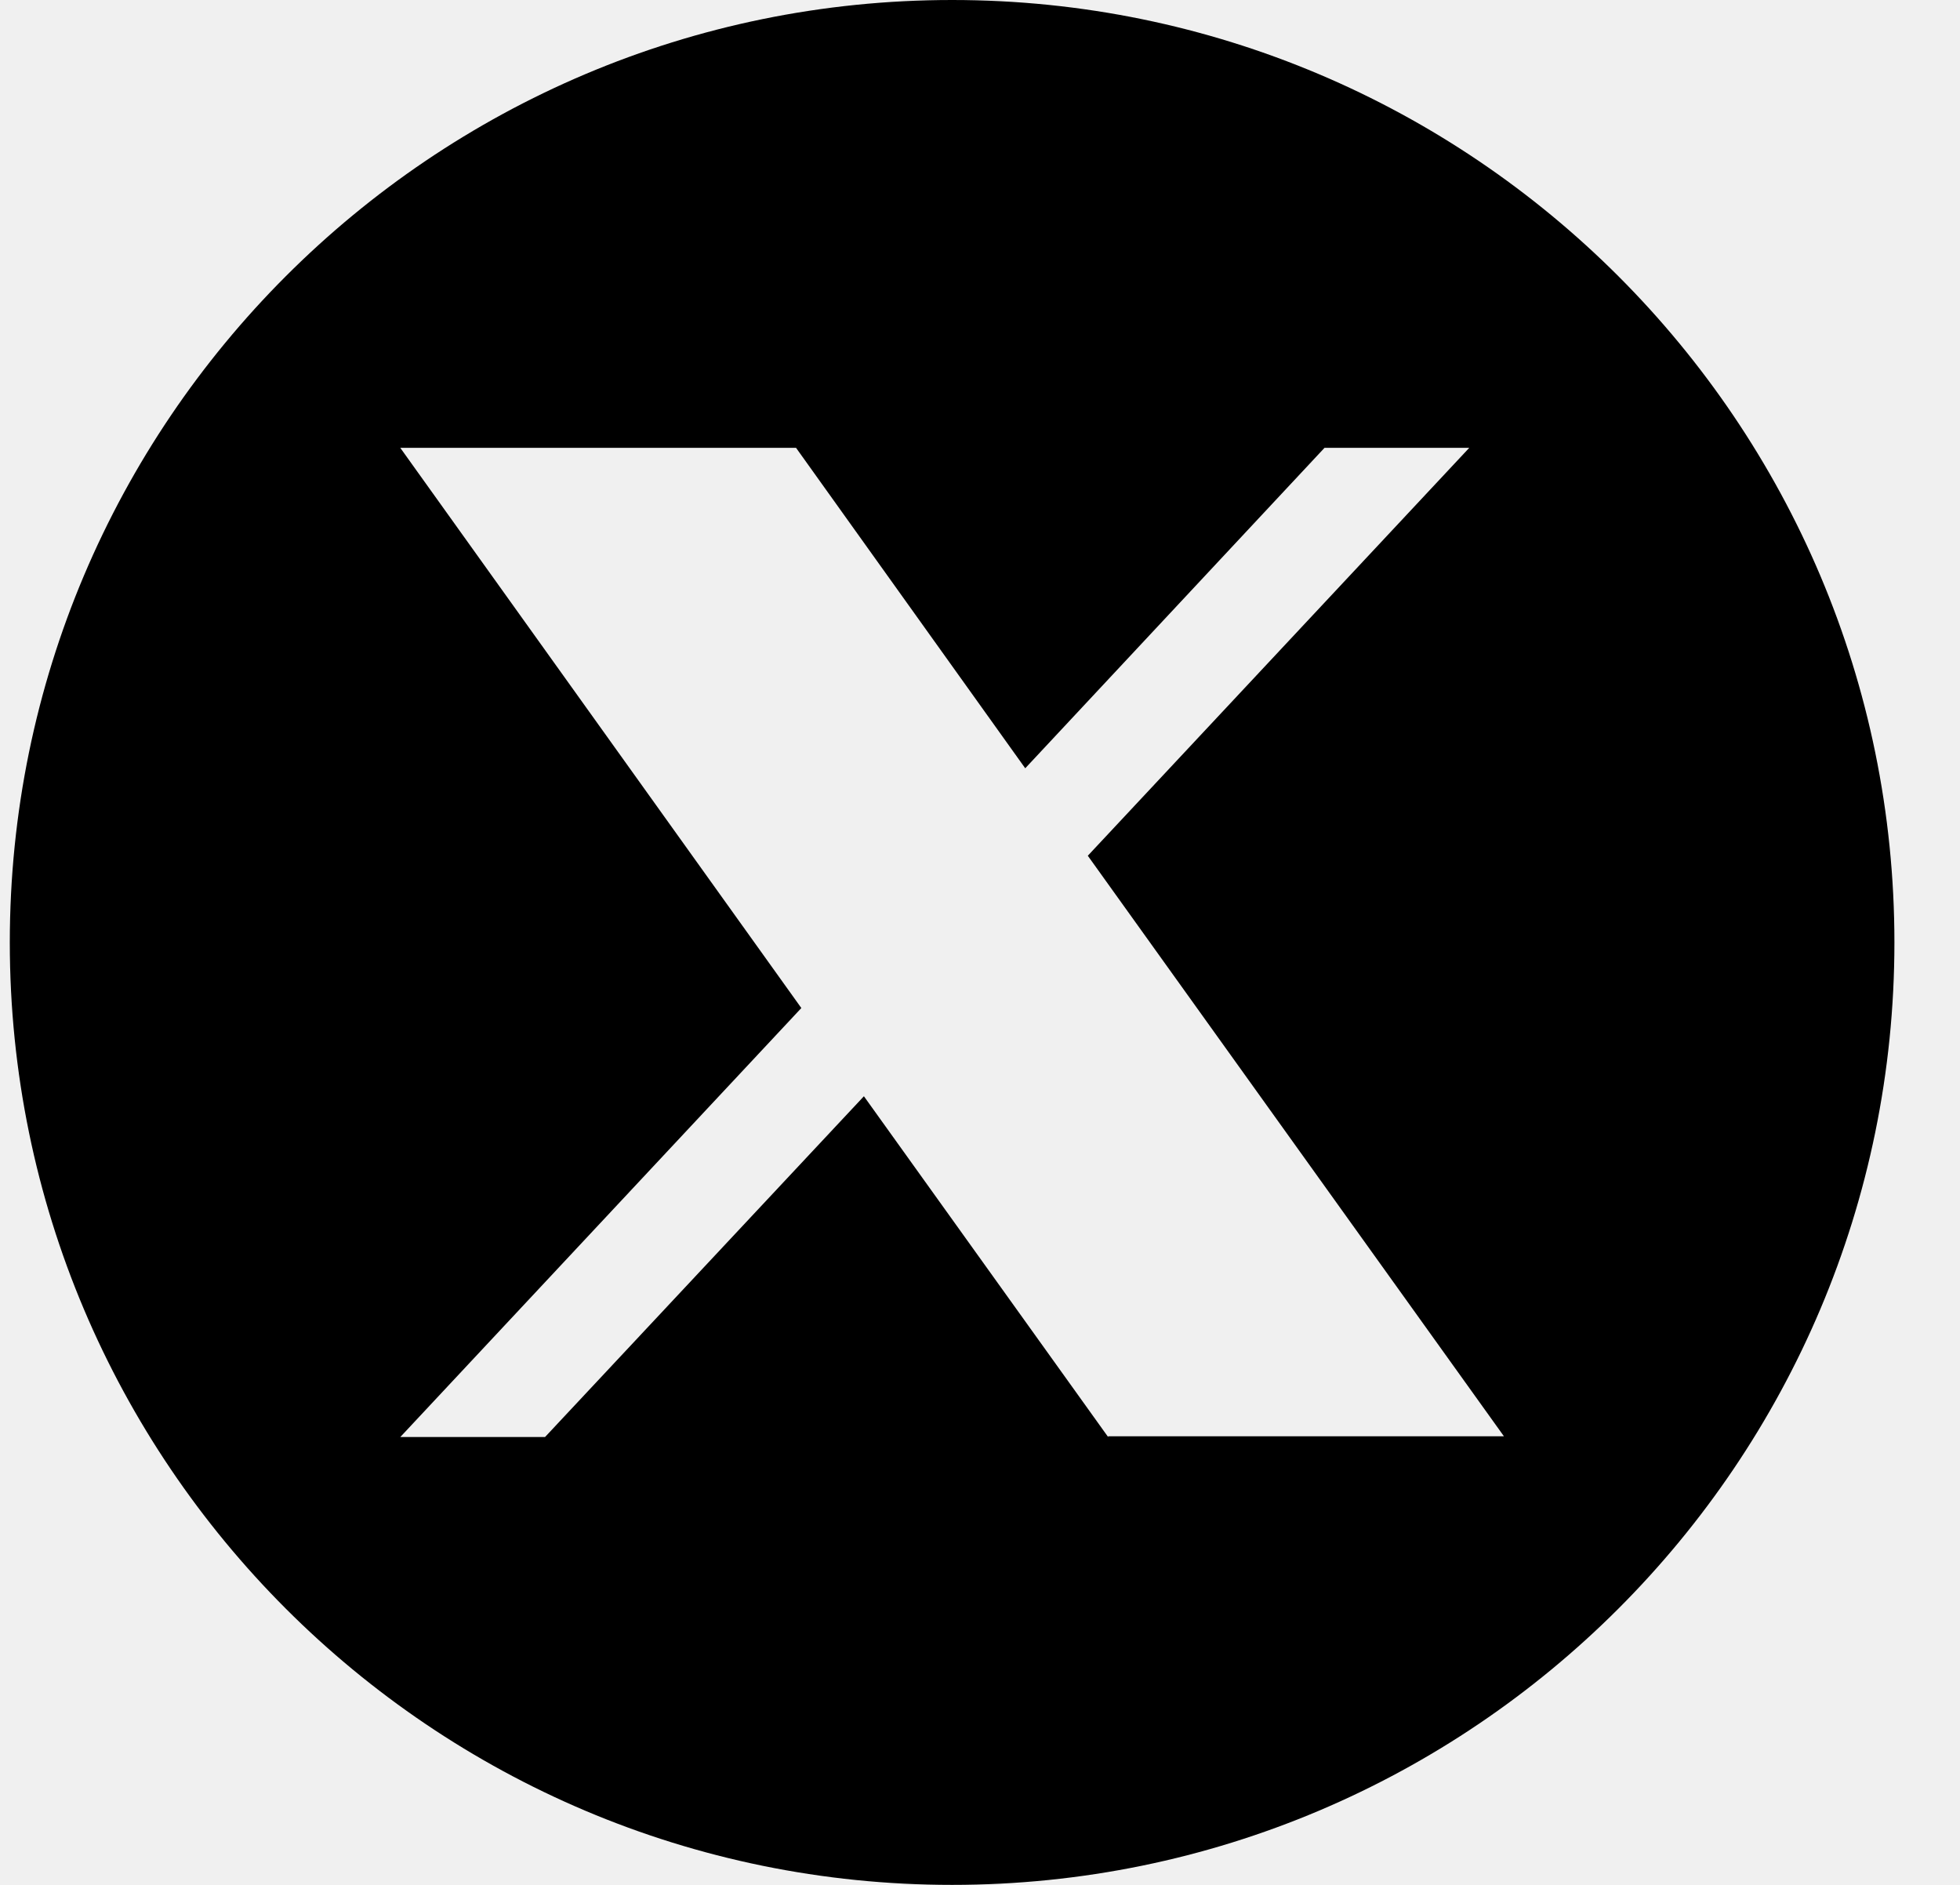
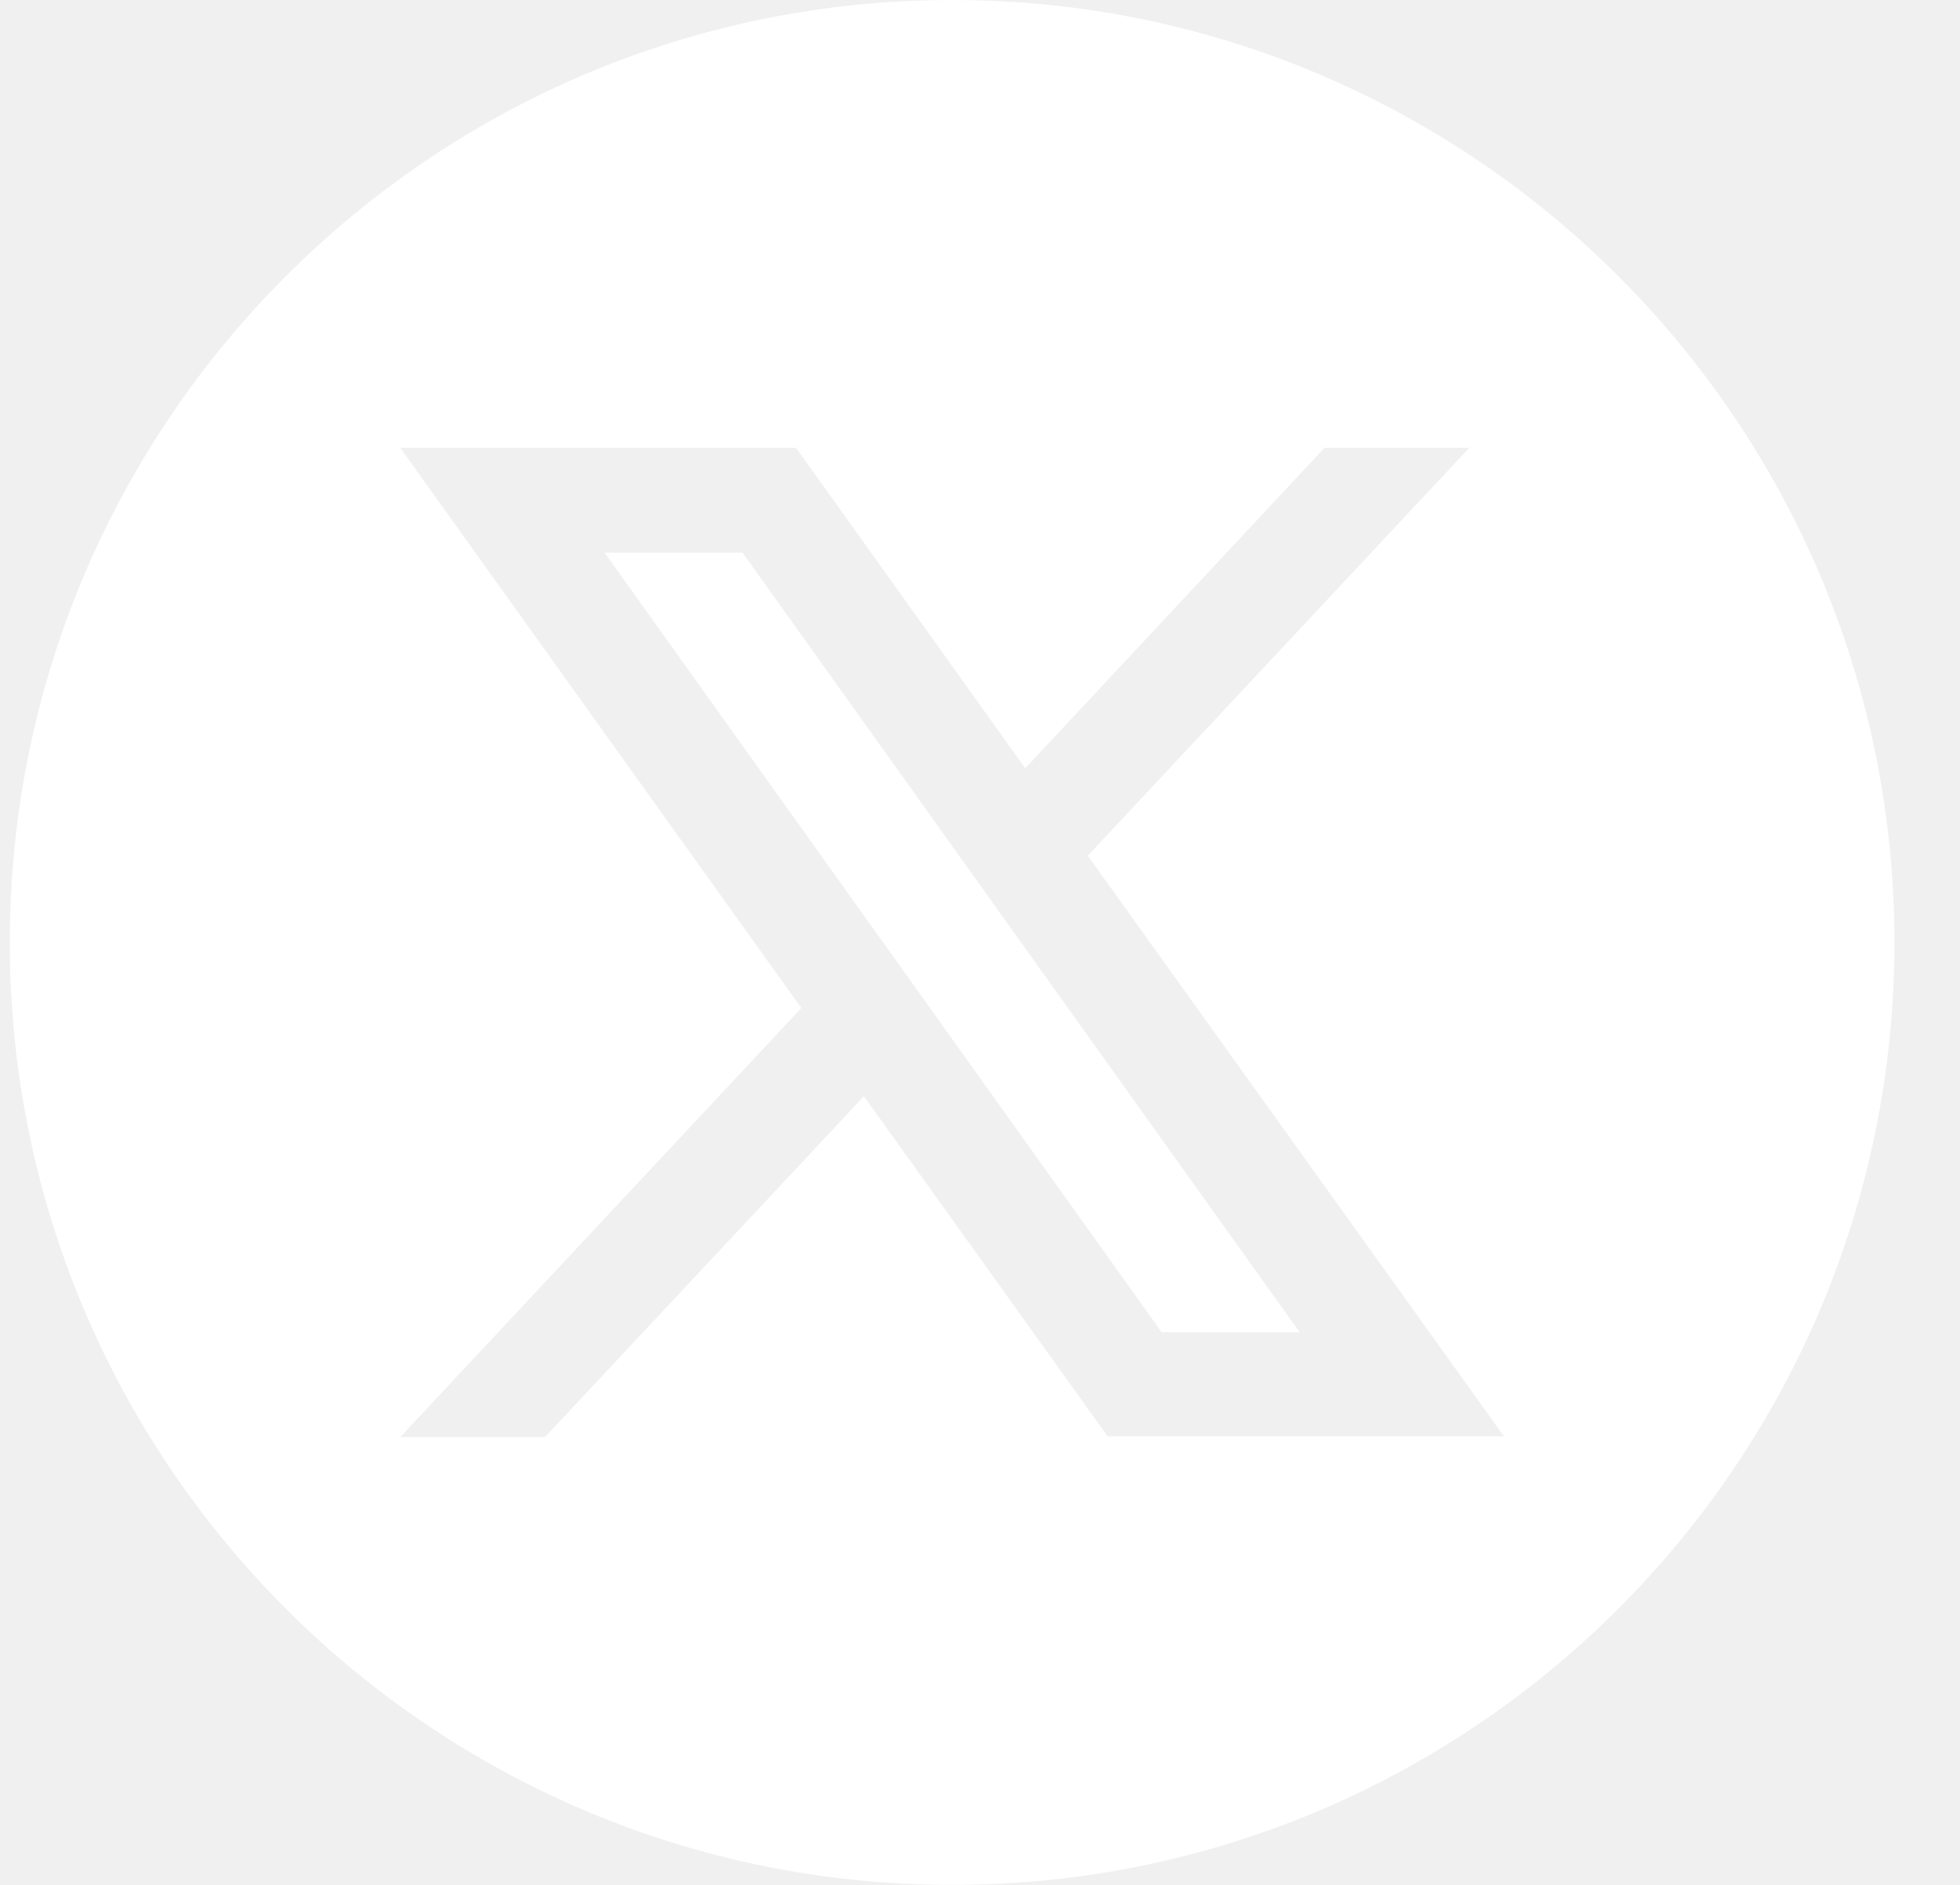
<svg xmlns="http://www.w3.org/2000/svg" width="26" height="25" viewBox="0 0 26 25" fill="none">
-   <path d="M8.02 7.33L15.41 17.67H17.24L9.85 7.33H8.02Z" fill="currenColor" />
-   <path d="M12.63 0C5.73 0 0.13 5.6 0.13 12.5C0.13 19.4 5.73 25 12.63 25C19.53 25 25.13 19.4 25.13 12.5C25.13 5.6 19.53 0 12.63 0ZM14.7 19.06L11.46 14.54L7.23 19.06H5.31L10.63 13.37L5.31 5.94H10.56L13.6 10.19L17.57 5.94H19.49L14.43 11.35L19.95 19.05H14.7V19.06Z" fill="currentColor" />
+   <path d="M8.02 7.33L15.41 17.67H17.24L9.85 7.33H8.02Z" fill="white" />
+   <path d="M12.63 0C5.73 0 0.13 5.6 0.13 12.5C0.13 19.4 5.73 25 12.63 25C19.53 25 25.13 19.4 25.13 12.5C25.13 5.6 19.53 0 12.63 0ZM14.7 19.06L11.46 14.54L7.23 19.06H5.31L10.63 13.37L5.31 5.94H10.56L13.6 10.19L17.57 5.94H19.49L14.43 11.35L19.95 19.05H14.7V19.06Z" fill="white" />
</svg>
